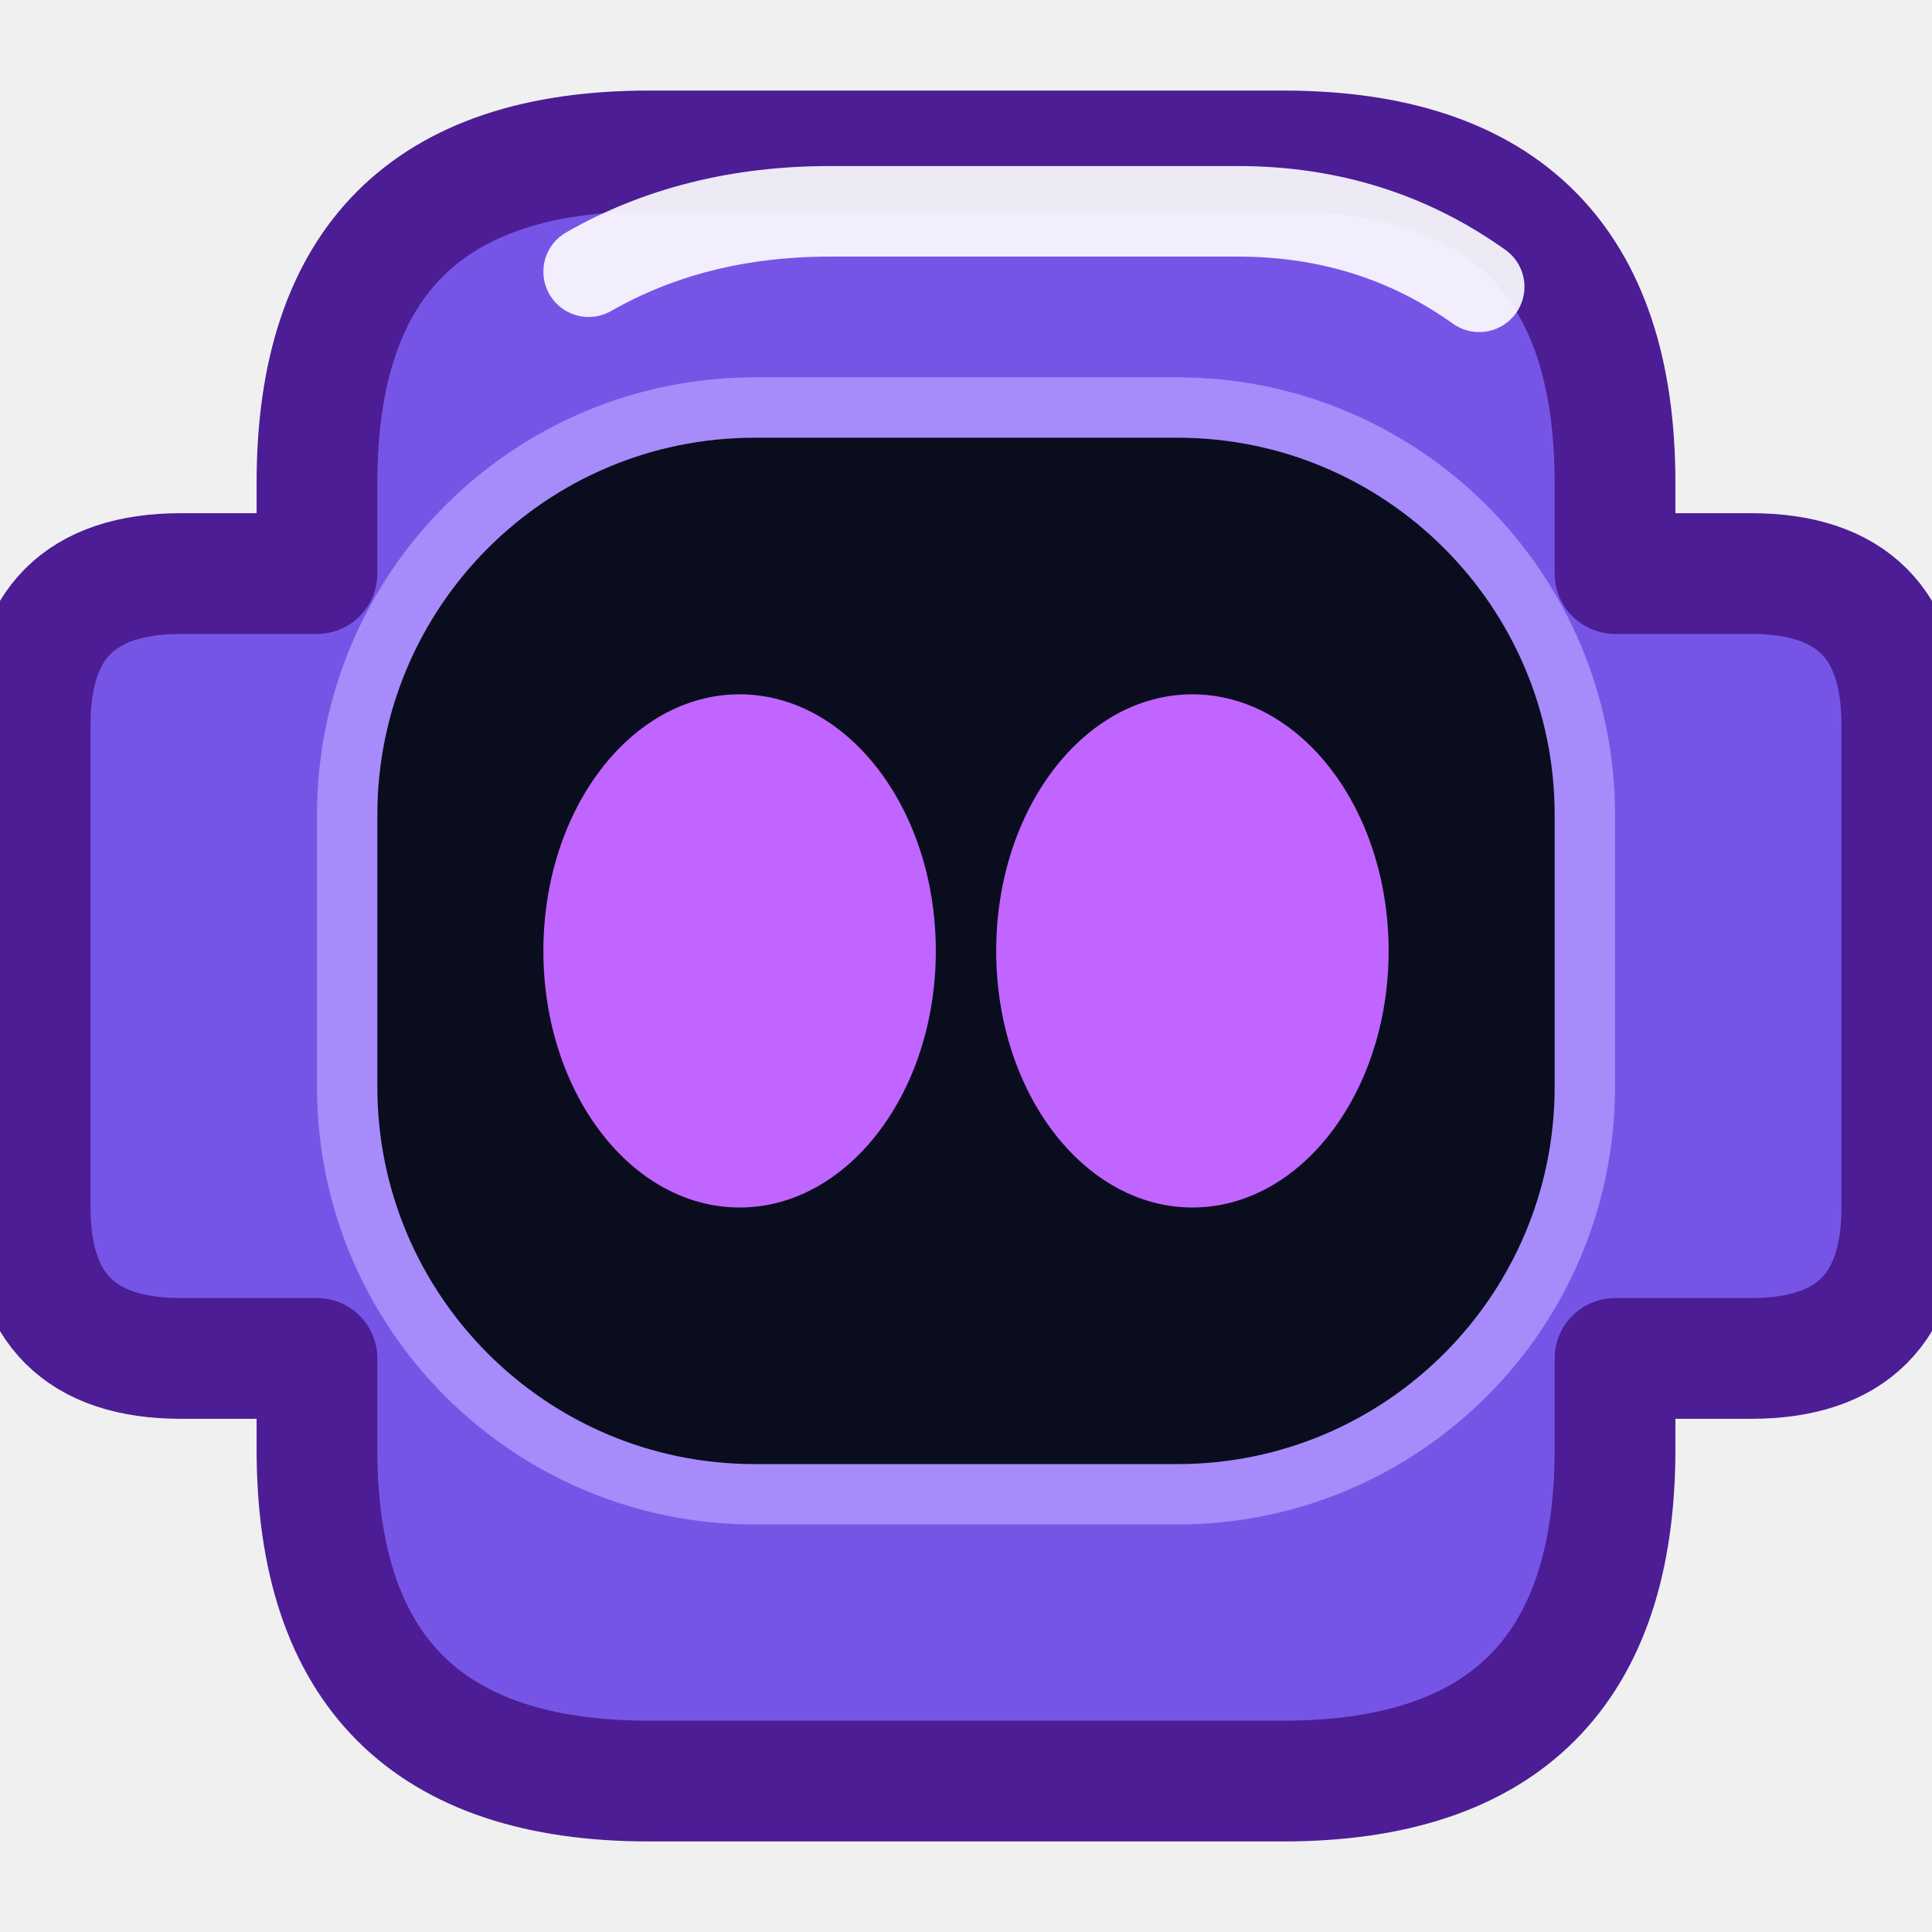
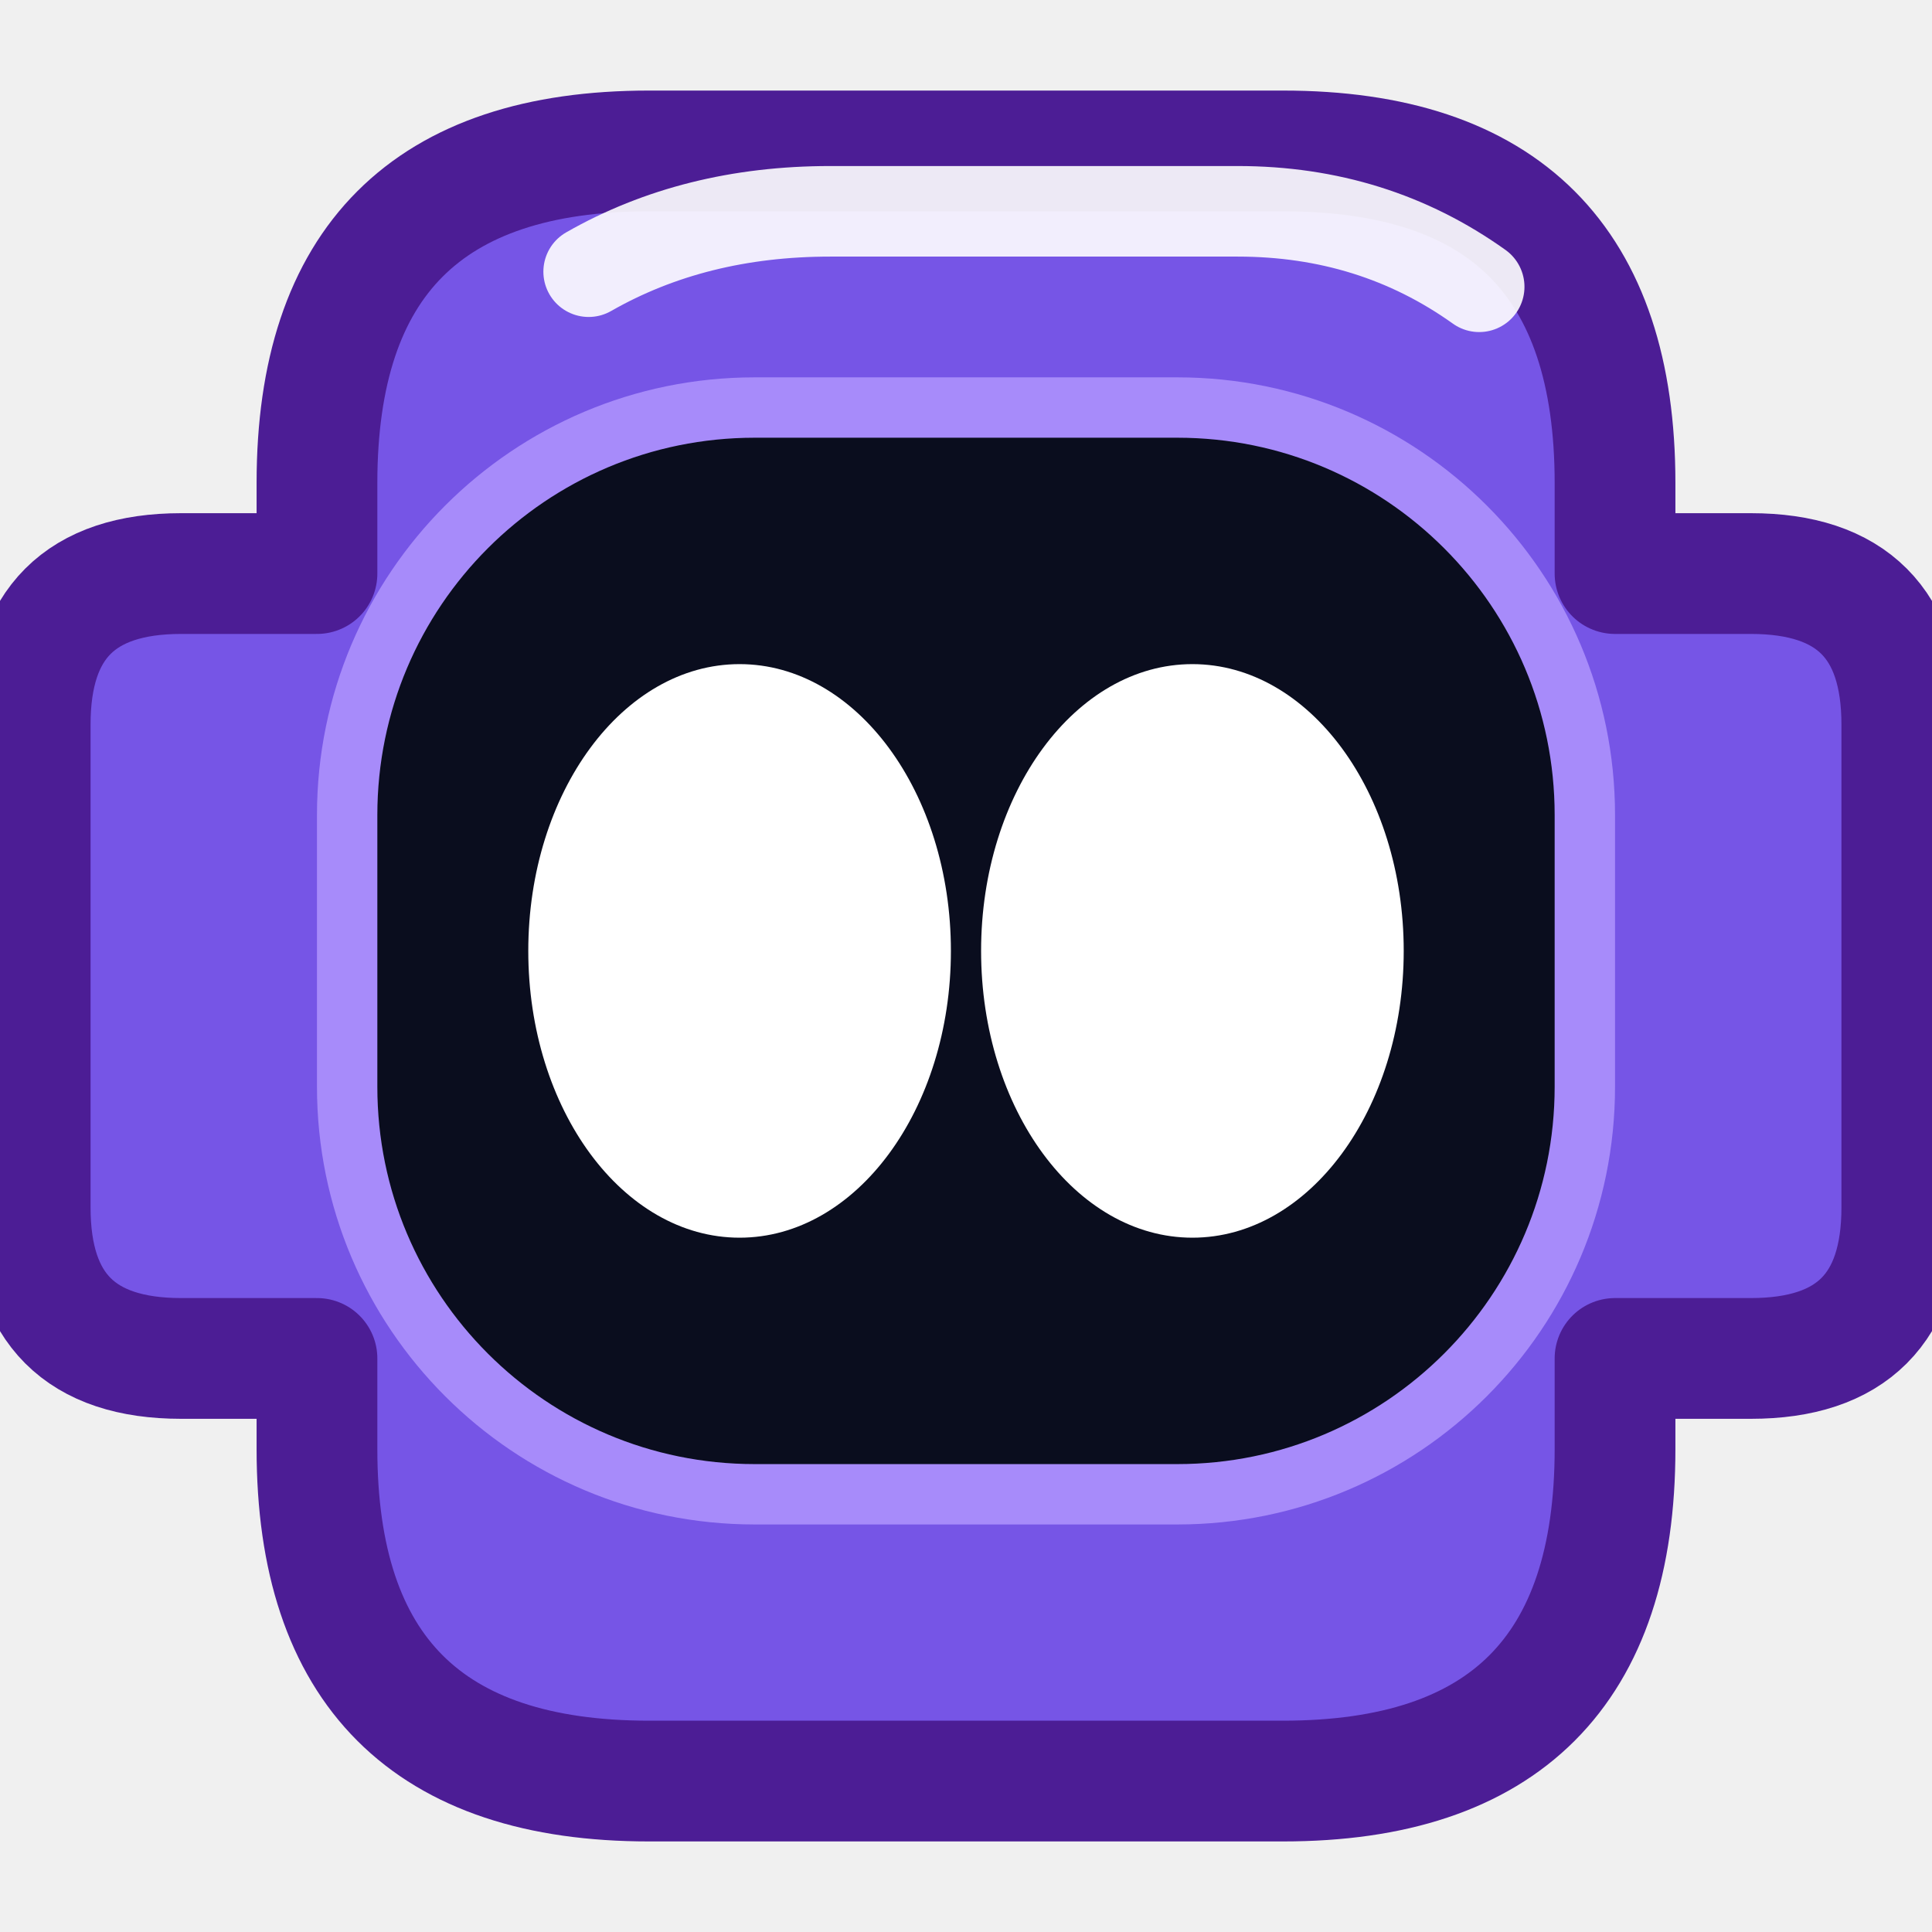
<svg xmlns="http://www.w3.org/2000/svg" viewBox="0 0 128 128">
  <path d="M21 32Q21 10 43 10h42q22 0 22 22v6h9q10 0 10 10v32q0 10-10 10h-9v6q0 22-22 22H43q-22 0-22-22v-6h-9Q2 90 2 80V48q0-10 10-10h9z" fill="#7655E6" stroke="#4C1D95" stroke-width="8" stroke-linejoin="round" />
  <path d="M39 18q7-4 16-4h27q9 0 16 5" fill="none" stroke="#FFFFFF" stroke-width="6" stroke-linecap="round" opacity=".9" />
  <rect x="23" y="27" width="82" height="72" rx="27" fill="#0A0D1E" stroke="#A78BFA" stroke-width="4" />
-   <ellipse cx="49" cy="63" rx="13" ry="17" fill="#C065FF" />
-   <ellipse cx="79" cy="63" rx="13" ry="17" fill="#C065FF" />
+   <ellipse cx="49" cy="63" rx="14" ry="19" fill="#FFFFFF" />
+   <ellipse cx="79" cy="63" rx="14" ry="19" fill="#FFFFFF" />
</svg>
